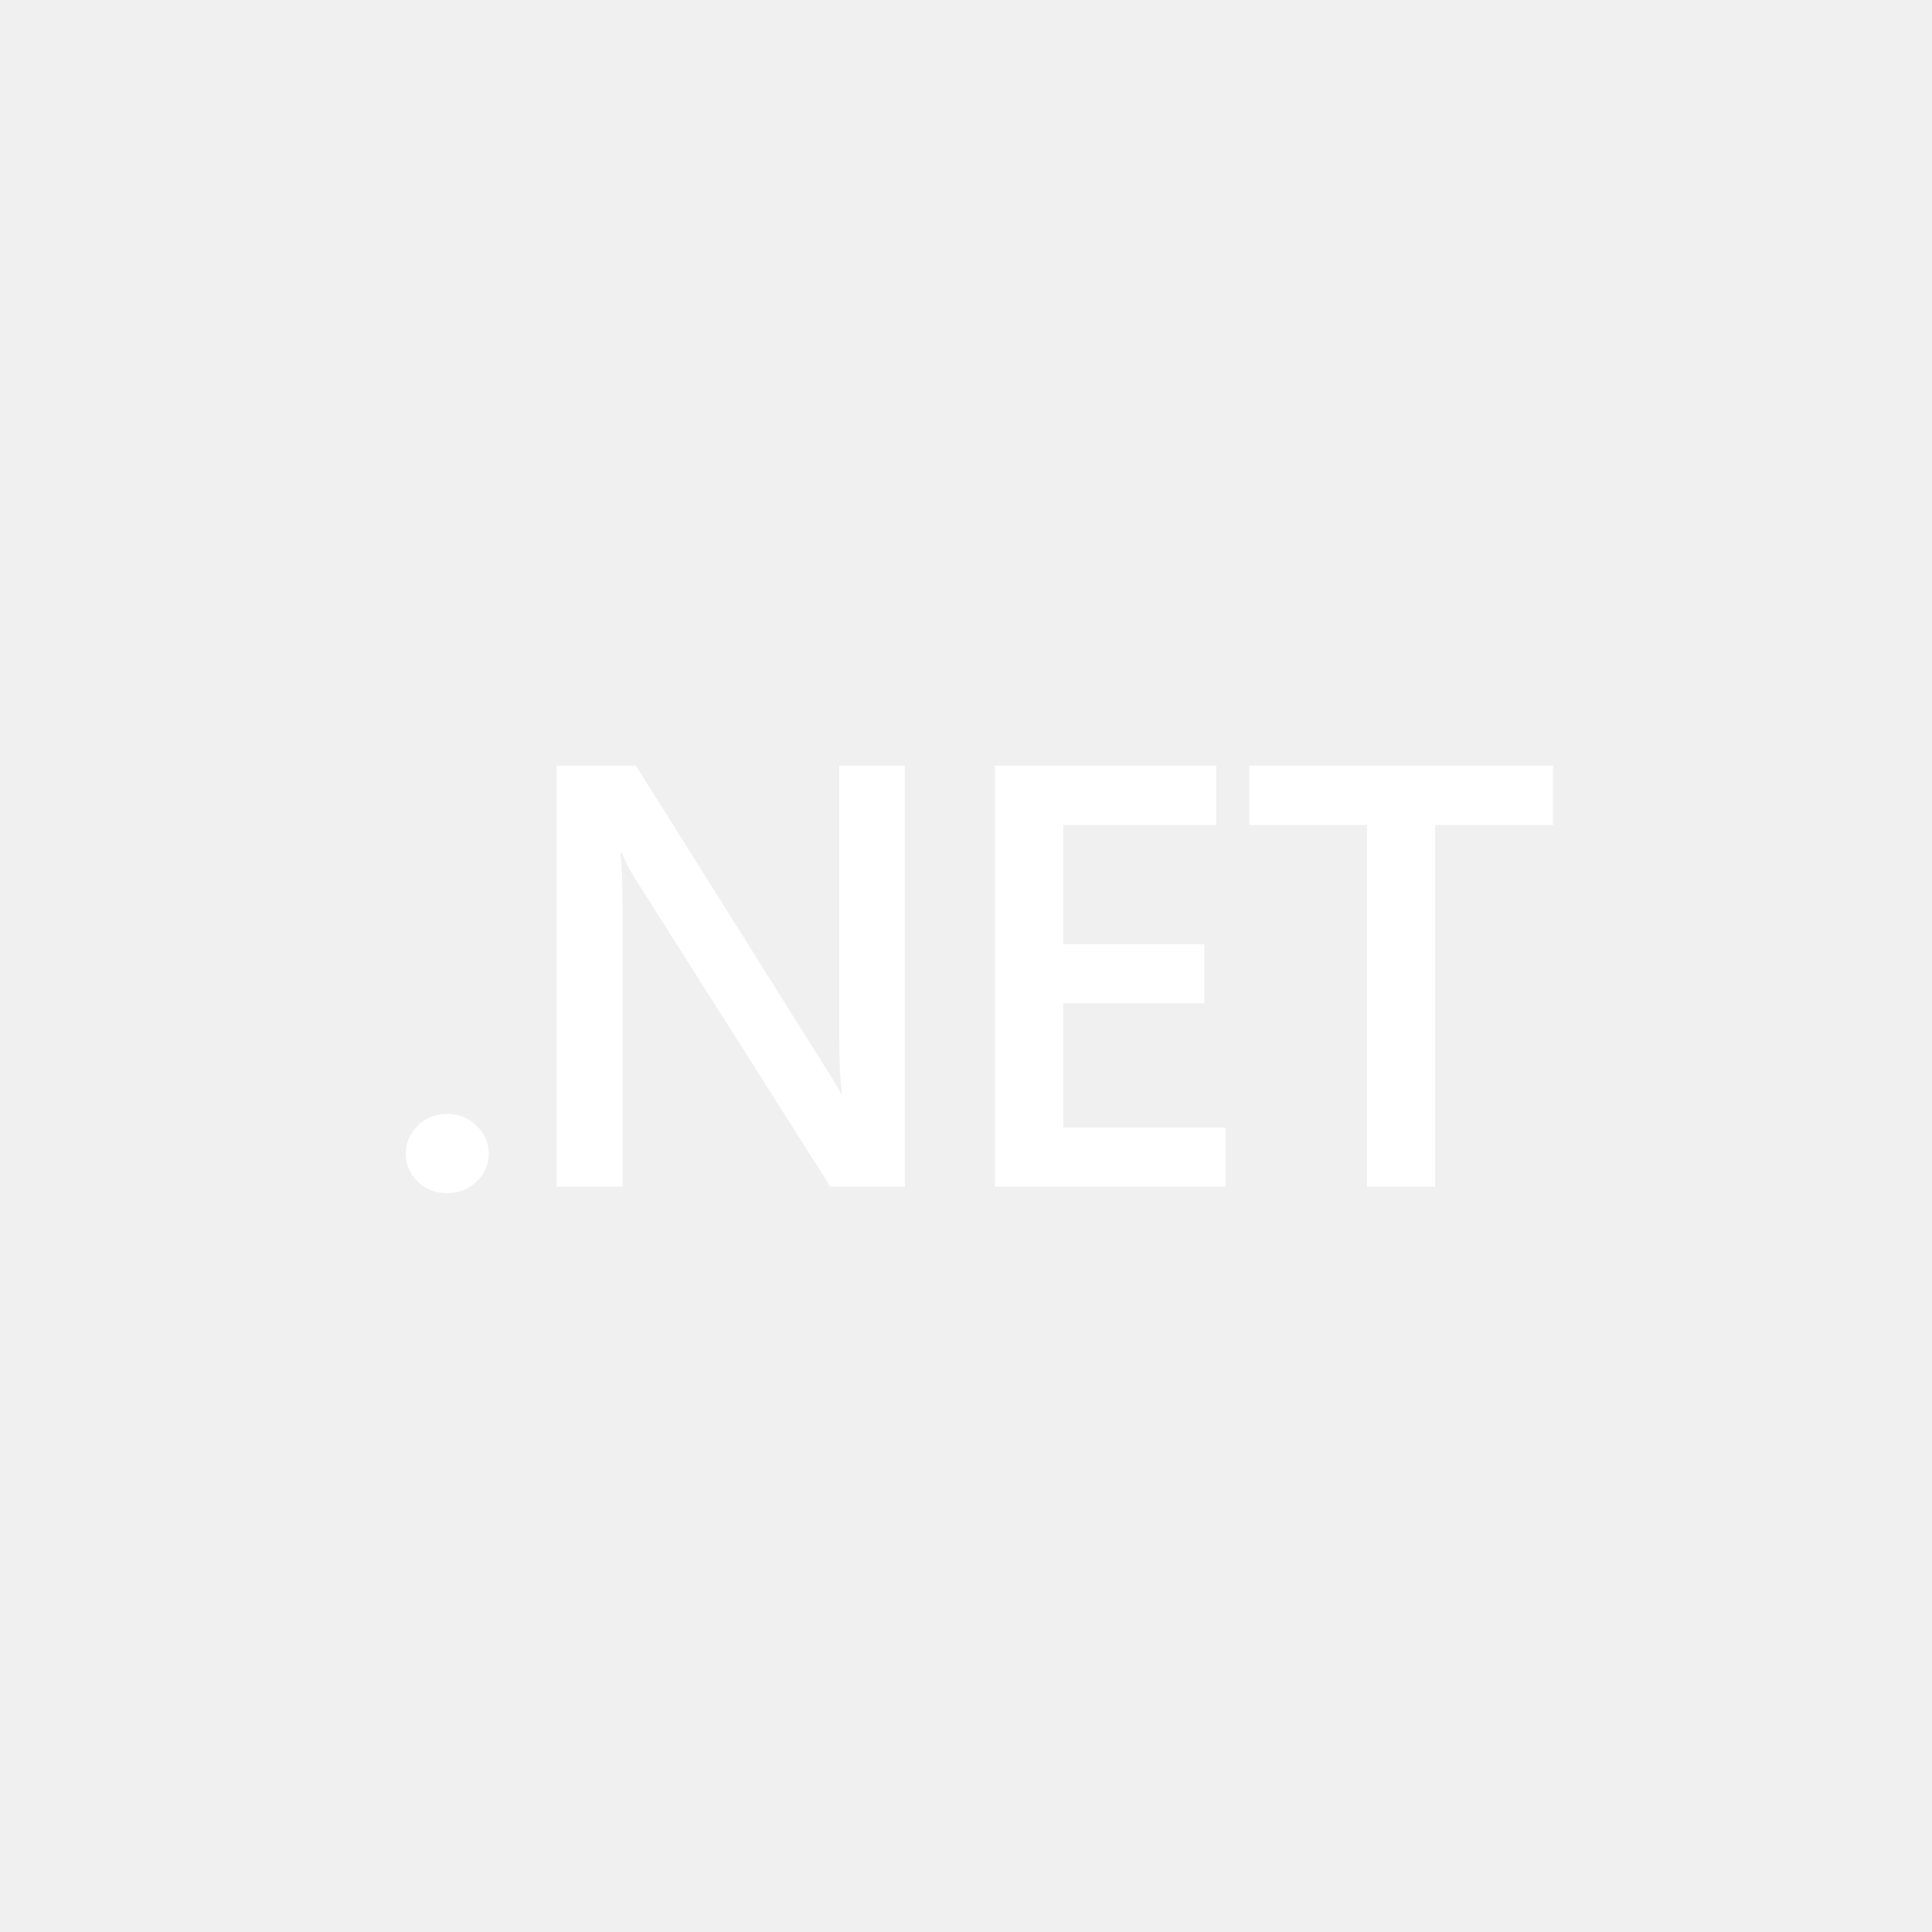
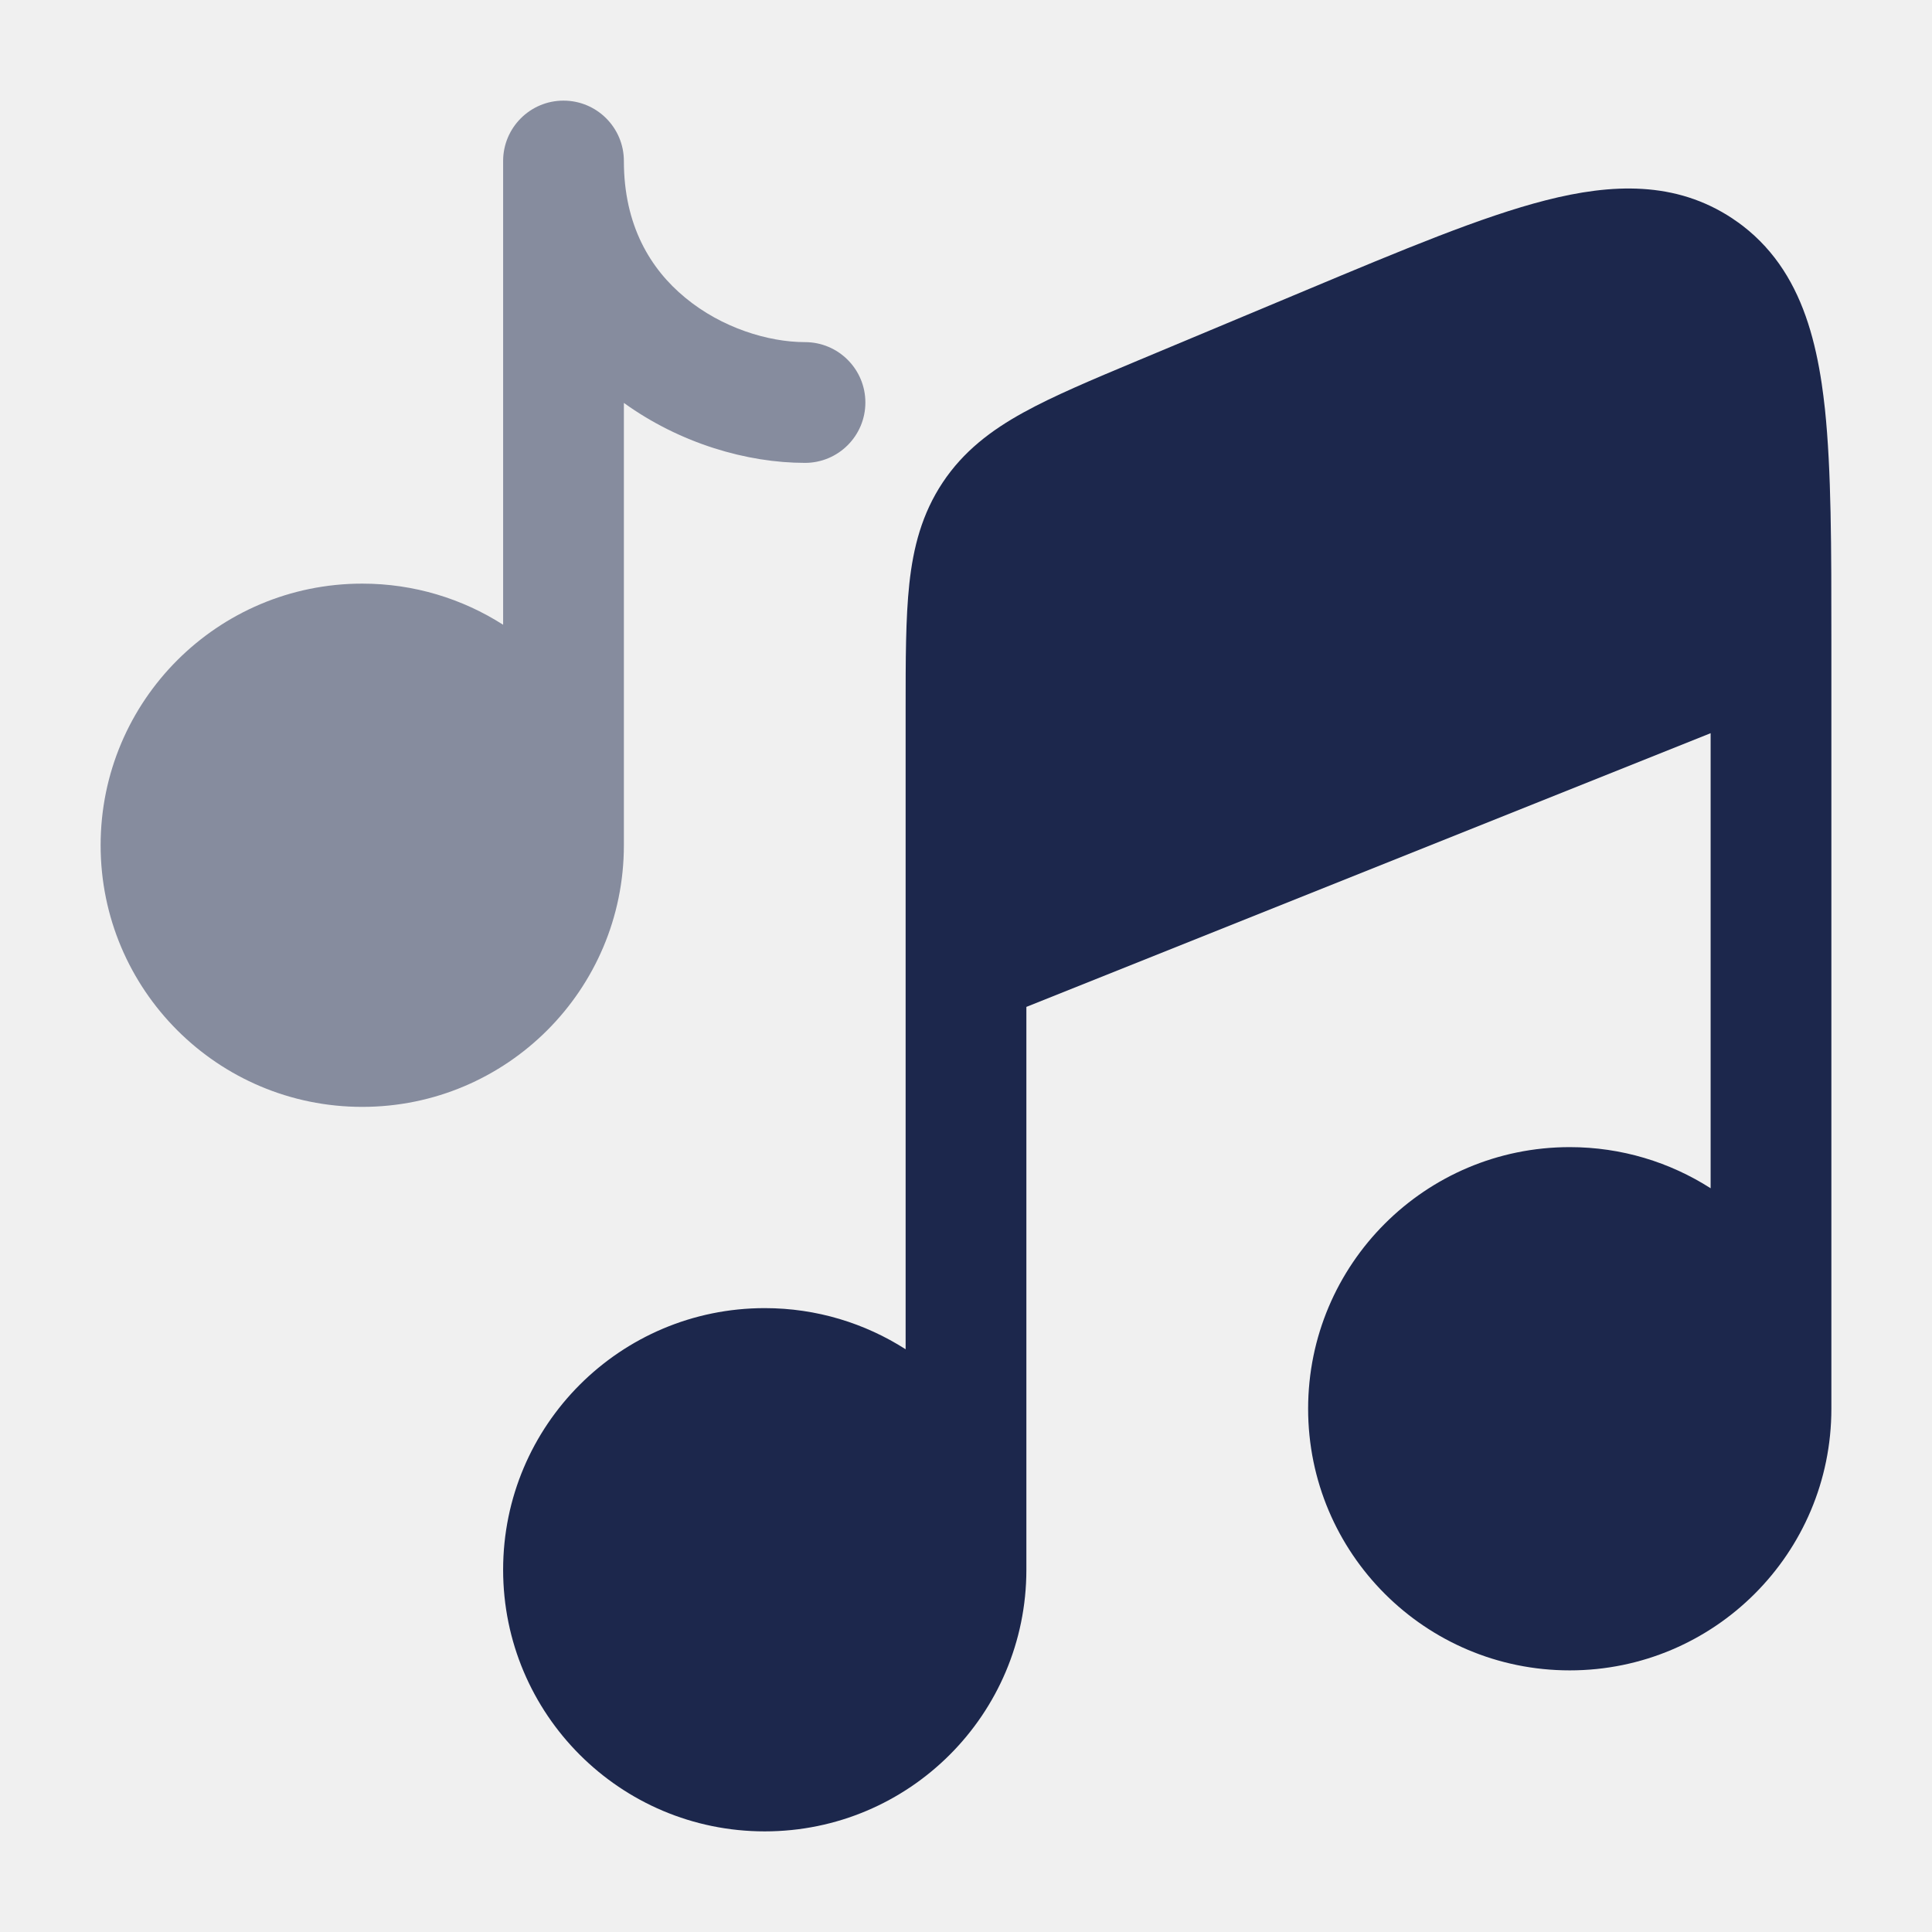
- <svg xmlns="http://www.w3.org/2000/svg" width="456" height="456" viewBox="0 0 456 456" version="1.1" xml:space="preserve" style="fill-rule:evenodd;clip-rule:evenodd;stroke-linejoin:round;stroke-miterlimit:2;">
-   <path d="m 105.5,281.609 c -2.703,0 -5.001,-0.9 -6.893,-2.702 -1.892,-1.848 -2.838,-4.042 -2.838,-6.582 0,-2.587 0.946,-4.804 2.838,-6.652 1.892,-1.848 4.19,-2.772 6.893,-2.772 2.748,0 5.068,0.924 6.96,2.772 1.937,1.848 2.906,4.064 2.906,6.652 0,2.54 -0.968,4.734 -2.906,6.582 -1.892,1.802 -4.212,2.702 -6.96,2.702 z" style="fill:#ffffff;fill-rule:nonzero;stroke-width:0.838" />
-   <path d="M 213.561,280.084 H 195.99 L 149.7,207.054 c -1.171,-1.848 -2.14,-3.765 -2.906,-5.751 h -0.406 c 0.361,2.125 0.541,6.675 0.541,13.65 v 65.132 h -15.543 v -99.36 h 18.719 l 44.737,71.298 c 1.892,2.957 3.109,4.989 3.649,6.098 h 0.27 c -0.45,-2.632 -0.676,-7.09 -0.676,-13.373 v -64.023 h 15.476 z" style="fill:#ffffff;fill-rule:nonzero;stroke-width:0.838" />
-   <path d="m 289.251,280.084 h -54.401 v -99.36 h 52.238 v 13.997 h -36.154 v 28.131 h 33.316 v 13.927 h -33.316 v 29.378 h 38.316 z" style="fill:#ffffff;fill-rule:nonzero;stroke-width:0.838" />
-   <path d="M 366.565,194.721 H 338.722 v 85.363 h -16.084 v -85.363 h -27.775 v -13.997 h 71.701 z" style="fill:#ffffff;fill-rule:nonzero;stroke-width:0.838" />
+ <svg xmlns="http://www.w3.org/2000/svg" width="256px" height="256px" viewBox="0 0 24 24" fill="none" transform="matrix(1, 0, 0, 1, 0, 0)">
+   <g id="SVGRepo_bgCarrier" stroke-width="0" />
+   <g id="SVGRepo_tracerCarrier" stroke-linecap="round" stroke-linejoin="round" />
+   <g id="SVGRepo_iconCarrier">
+     <path d="M12.75 12.508L21.25 9.108V14.761C20.745 14.438 20.144 14.25 19.5 14.25C17.705 14.25 16.25 15.705 16.25 17.5C16.25 19.295 17.705 20.75 19.5 20.75C21.295 20.75 22.75 19.295 22.75 17.5C22.75 17.5 22.75 17.5 22.75 17.5L22.75 7.946C22.75 6.803 22.75 5.845 22.67 5.081C22.658 4.973 22.645 4.866 22.63 4.766C22.552 4.244 22.416 3.758 22.151 3.351C22.019 3.148 21.855 2.965 21.651 2.807C21.613 2.778 21.573 2.749 21.532 2.722L21.524 2.716C20.816 2.245 20.021 2.279 19.202 2.488C18.41 2.69 17.428 3.101 16.224 3.605L14.13 4.481C13.566 4.717 13.087 4.918 12.712 5.125C12.313 5.345 11.969 5.605 11.711 5.993C11.453 6.381 11.345 6.798 11.296 7.252C11.25 7.678 11.25 8.197 11.25 8.809V16.761C10.745 16.438 10.144 16.25 9.5 16.25C7.705 16.25 6.25 17.705 6.25 19.5C6.25 21.295 7.705 22.75 9.5 22.75C11.295 22.75 12.75 21.295 12.75 19.5C12.75 19.5 12.75 19.5 12.75 19.5L12.75 12.508Z" fill="#1C274C" />
+     <path opacity="0.5" d="M7.75 2C7.75 1.586 7.414 1.25 7 1.25C6.586 1.25 6.25 1.586 6.25 2V7.761C5.745 7.438 5.144 7.25 4.5 7.25C2.705 7.25 1.25 8.705 1.25 10.5C1.25 12.295 2.705 13.75 4.5 13.75C6.295 13.75 7.75 12.295 7.75 10.5V5.005C8.449 5.509 9.28 5.75 10 5.75C10.414 5.75 10.75 5.414 10.75 5C10.75 4.586 10.414 4.25 10 4.25C9.546 4.25 8.966 4.074 8.512 3.698C8.078 3.341 7.75 2.798 7.75 2Z" fill="#1C274C" />
+   </g>
</svg>
